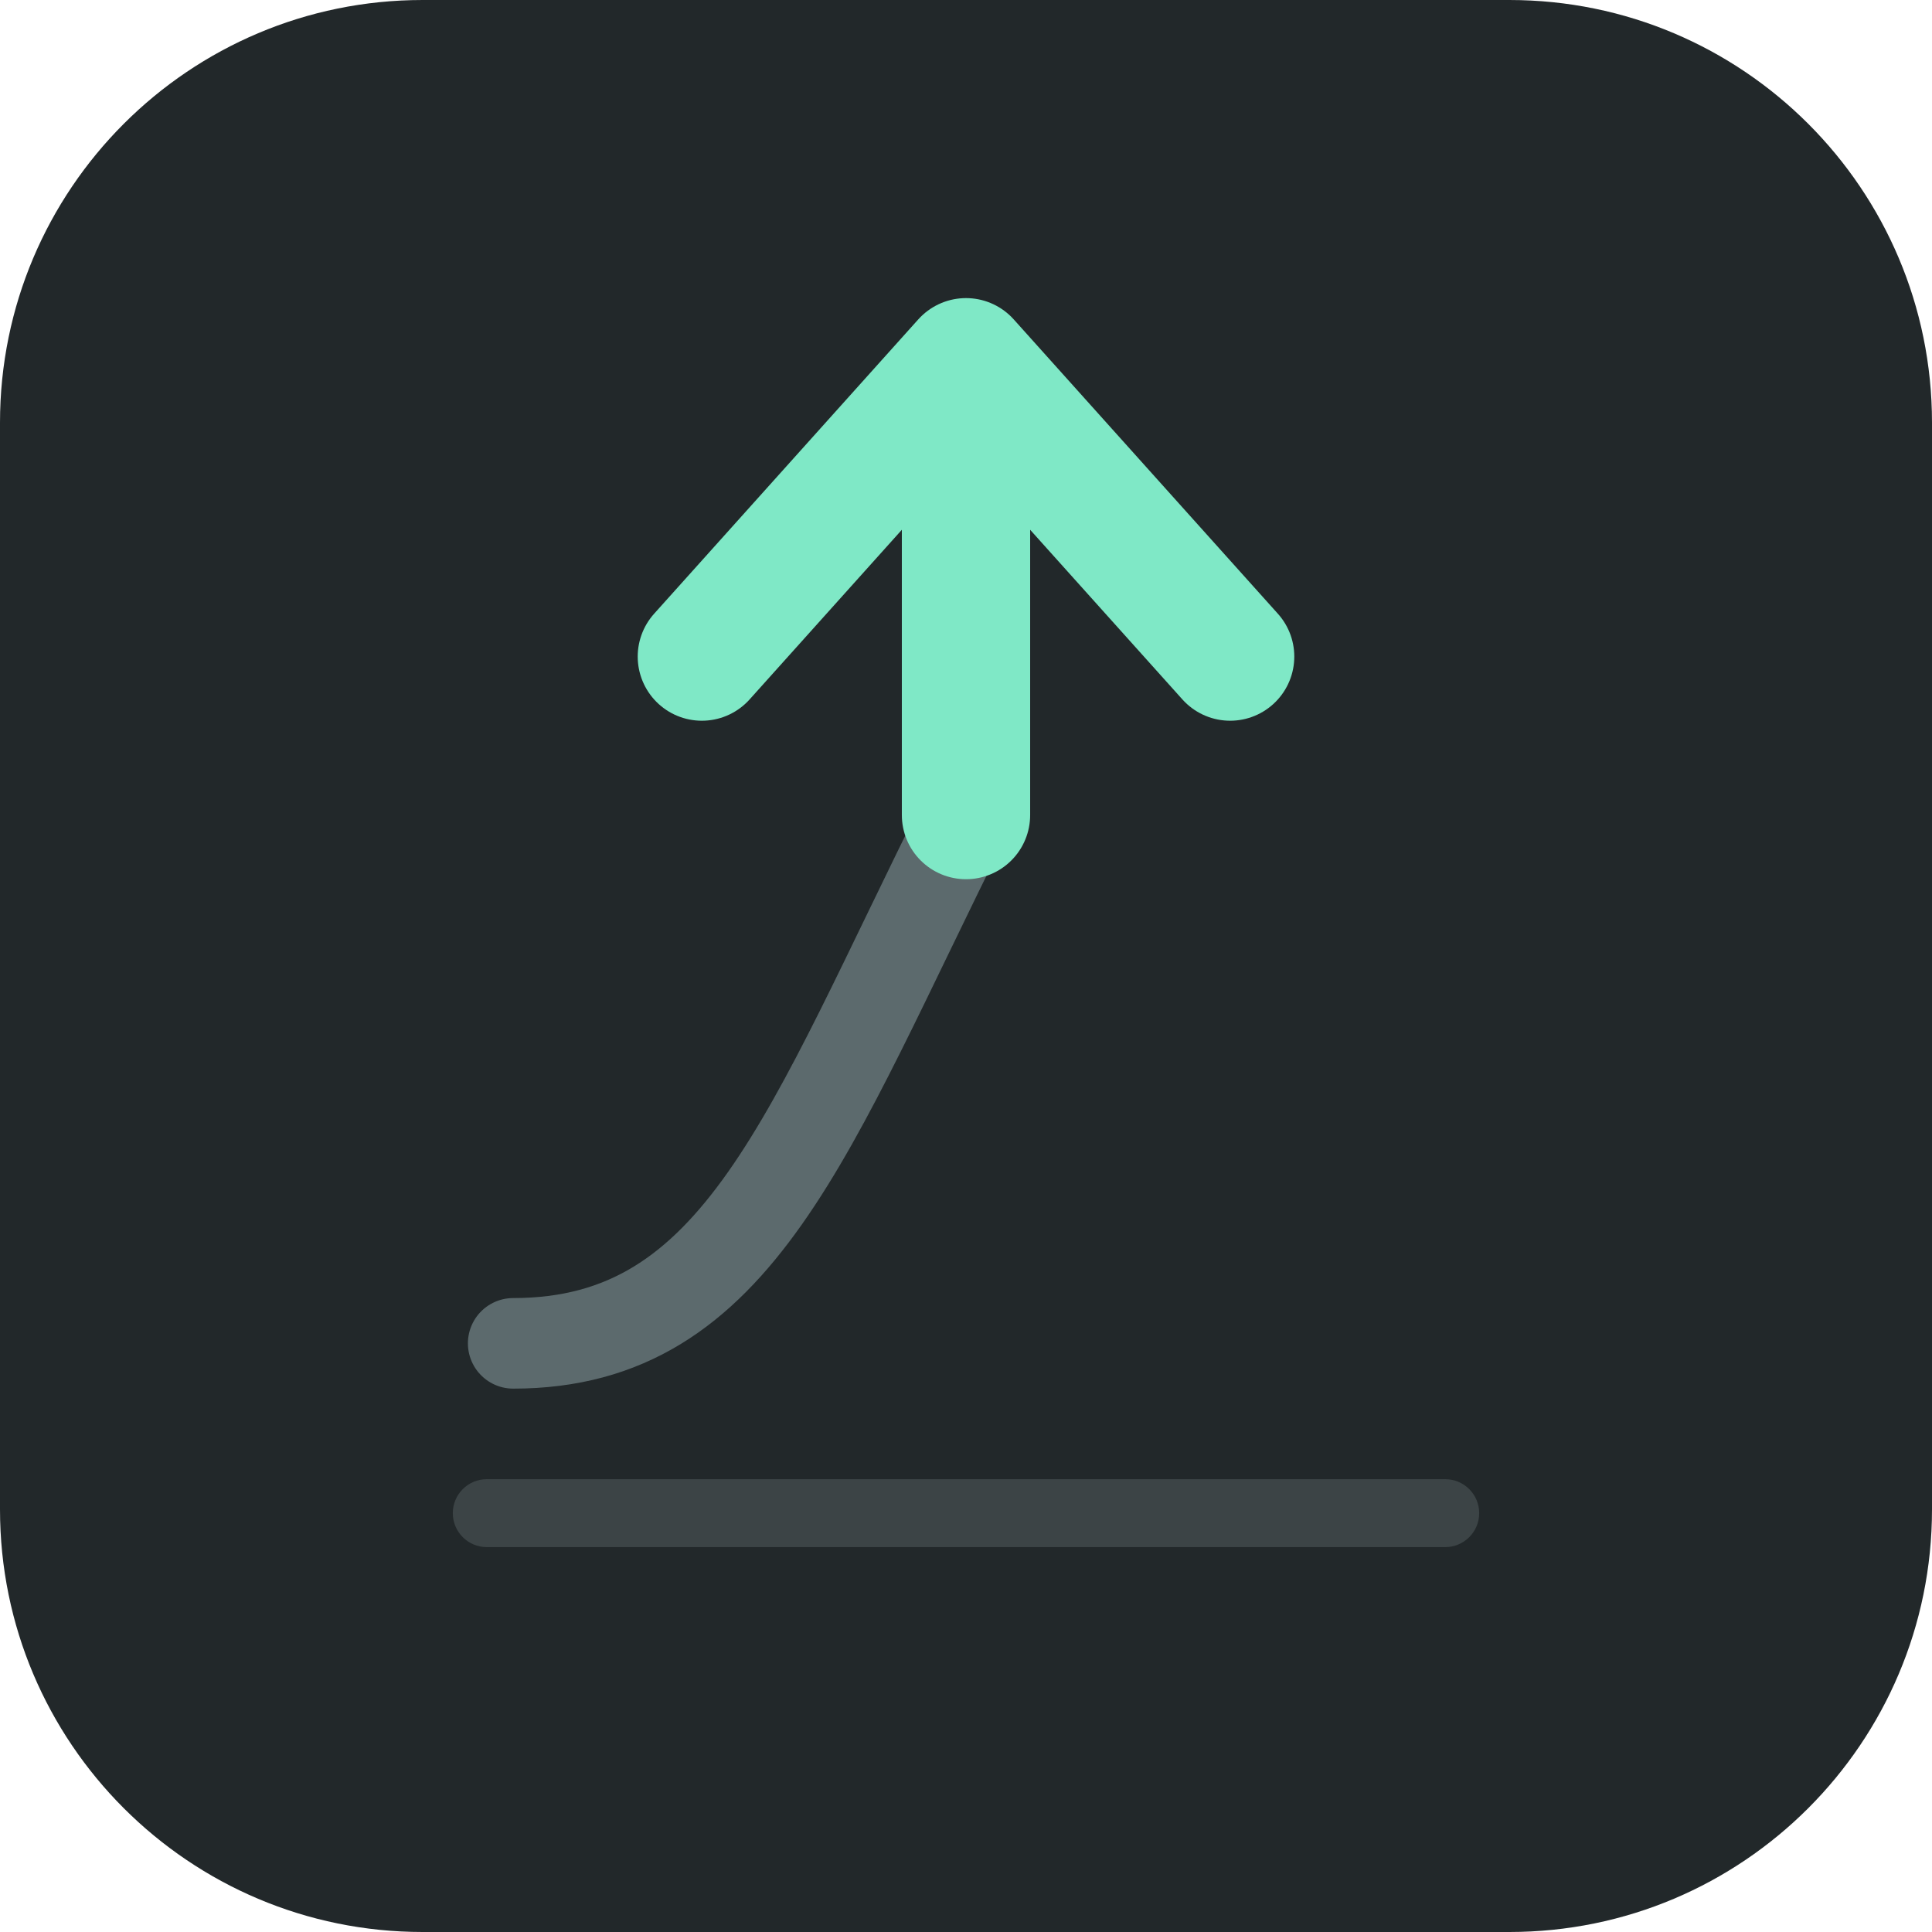
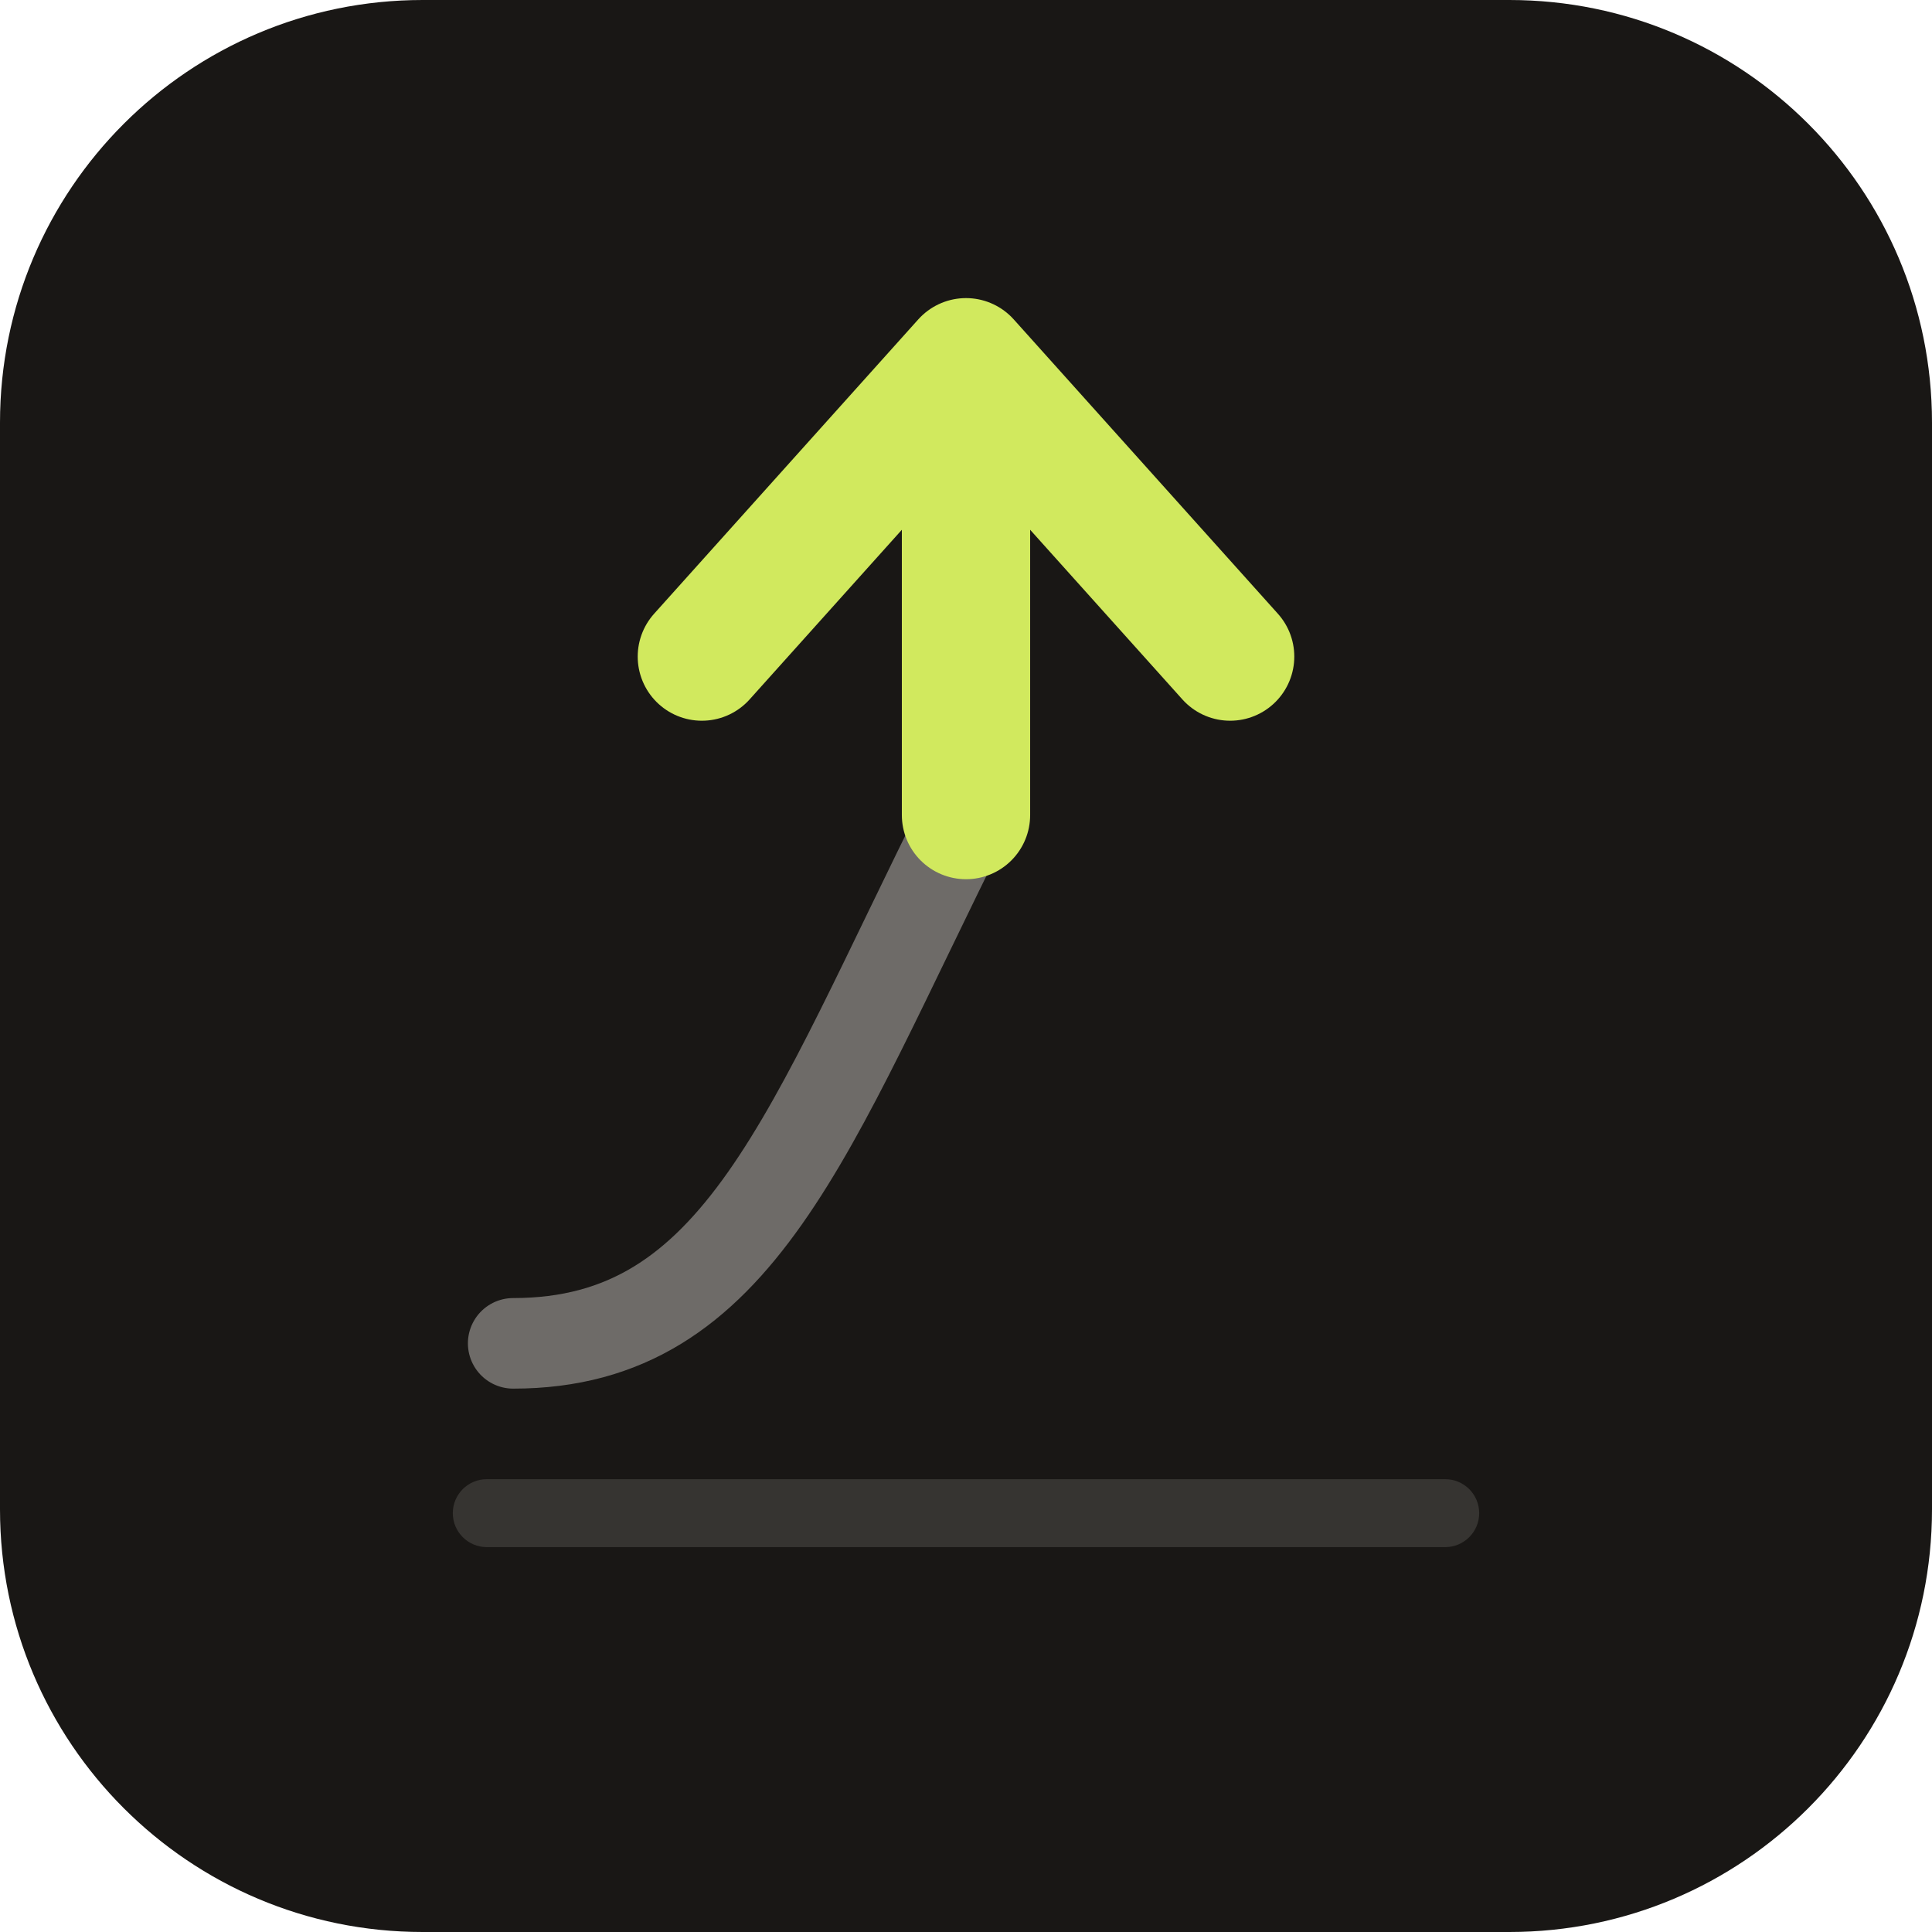
<svg xmlns="http://www.w3.org/2000/svg" viewBox="0 0 512 512" width="512" height="512" role="img" aria-label="Training">
-   <rect width="512" height="512" rx="112" fill="#22282a" />
-   <rect x="120" y="392" width="272" height="18" rx="9" fill="#3c4446" />
-   <path d="M136 356 C 196 356, 214 300, 256 216" fill="none" stroke="#5c6a6d" stroke-width="24" stroke-linecap="round" />
-   <path d="M256 216 L 256 104" fill="none" stroke="#7fe8c6" stroke-width="34" stroke-linecap="round" />
-   <path d="M186 174 L 256 96 L 326 174" fill="none" stroke="#7fe8c6" stroke-width="34" stroke-linecap="round" stroke-linejoin="round" />
+   <rect width="512" height="512" rx="112" fill="#191715" />
+   <rect x="120" y="392" width="272" height="18" rx="9" fill="#363431" />
+   <path d="M136 356 C 196 356, 214 300, 256 216" fill="none" stroke="#6e6b68" stroke-width="24" stroke-linecap="round" />
+   <path d="M256 216 L 256 104" fill="none" stroke="#d1e95e" stroke-width="34" stroke-linecap="round" />
+   <path d="M186 174 L 256 96 L 326 174" fill="none" stroke="#d1e95e" stroke-width="34" stroke-linecap="round" stroke-linejoin="round" />
</svg>
